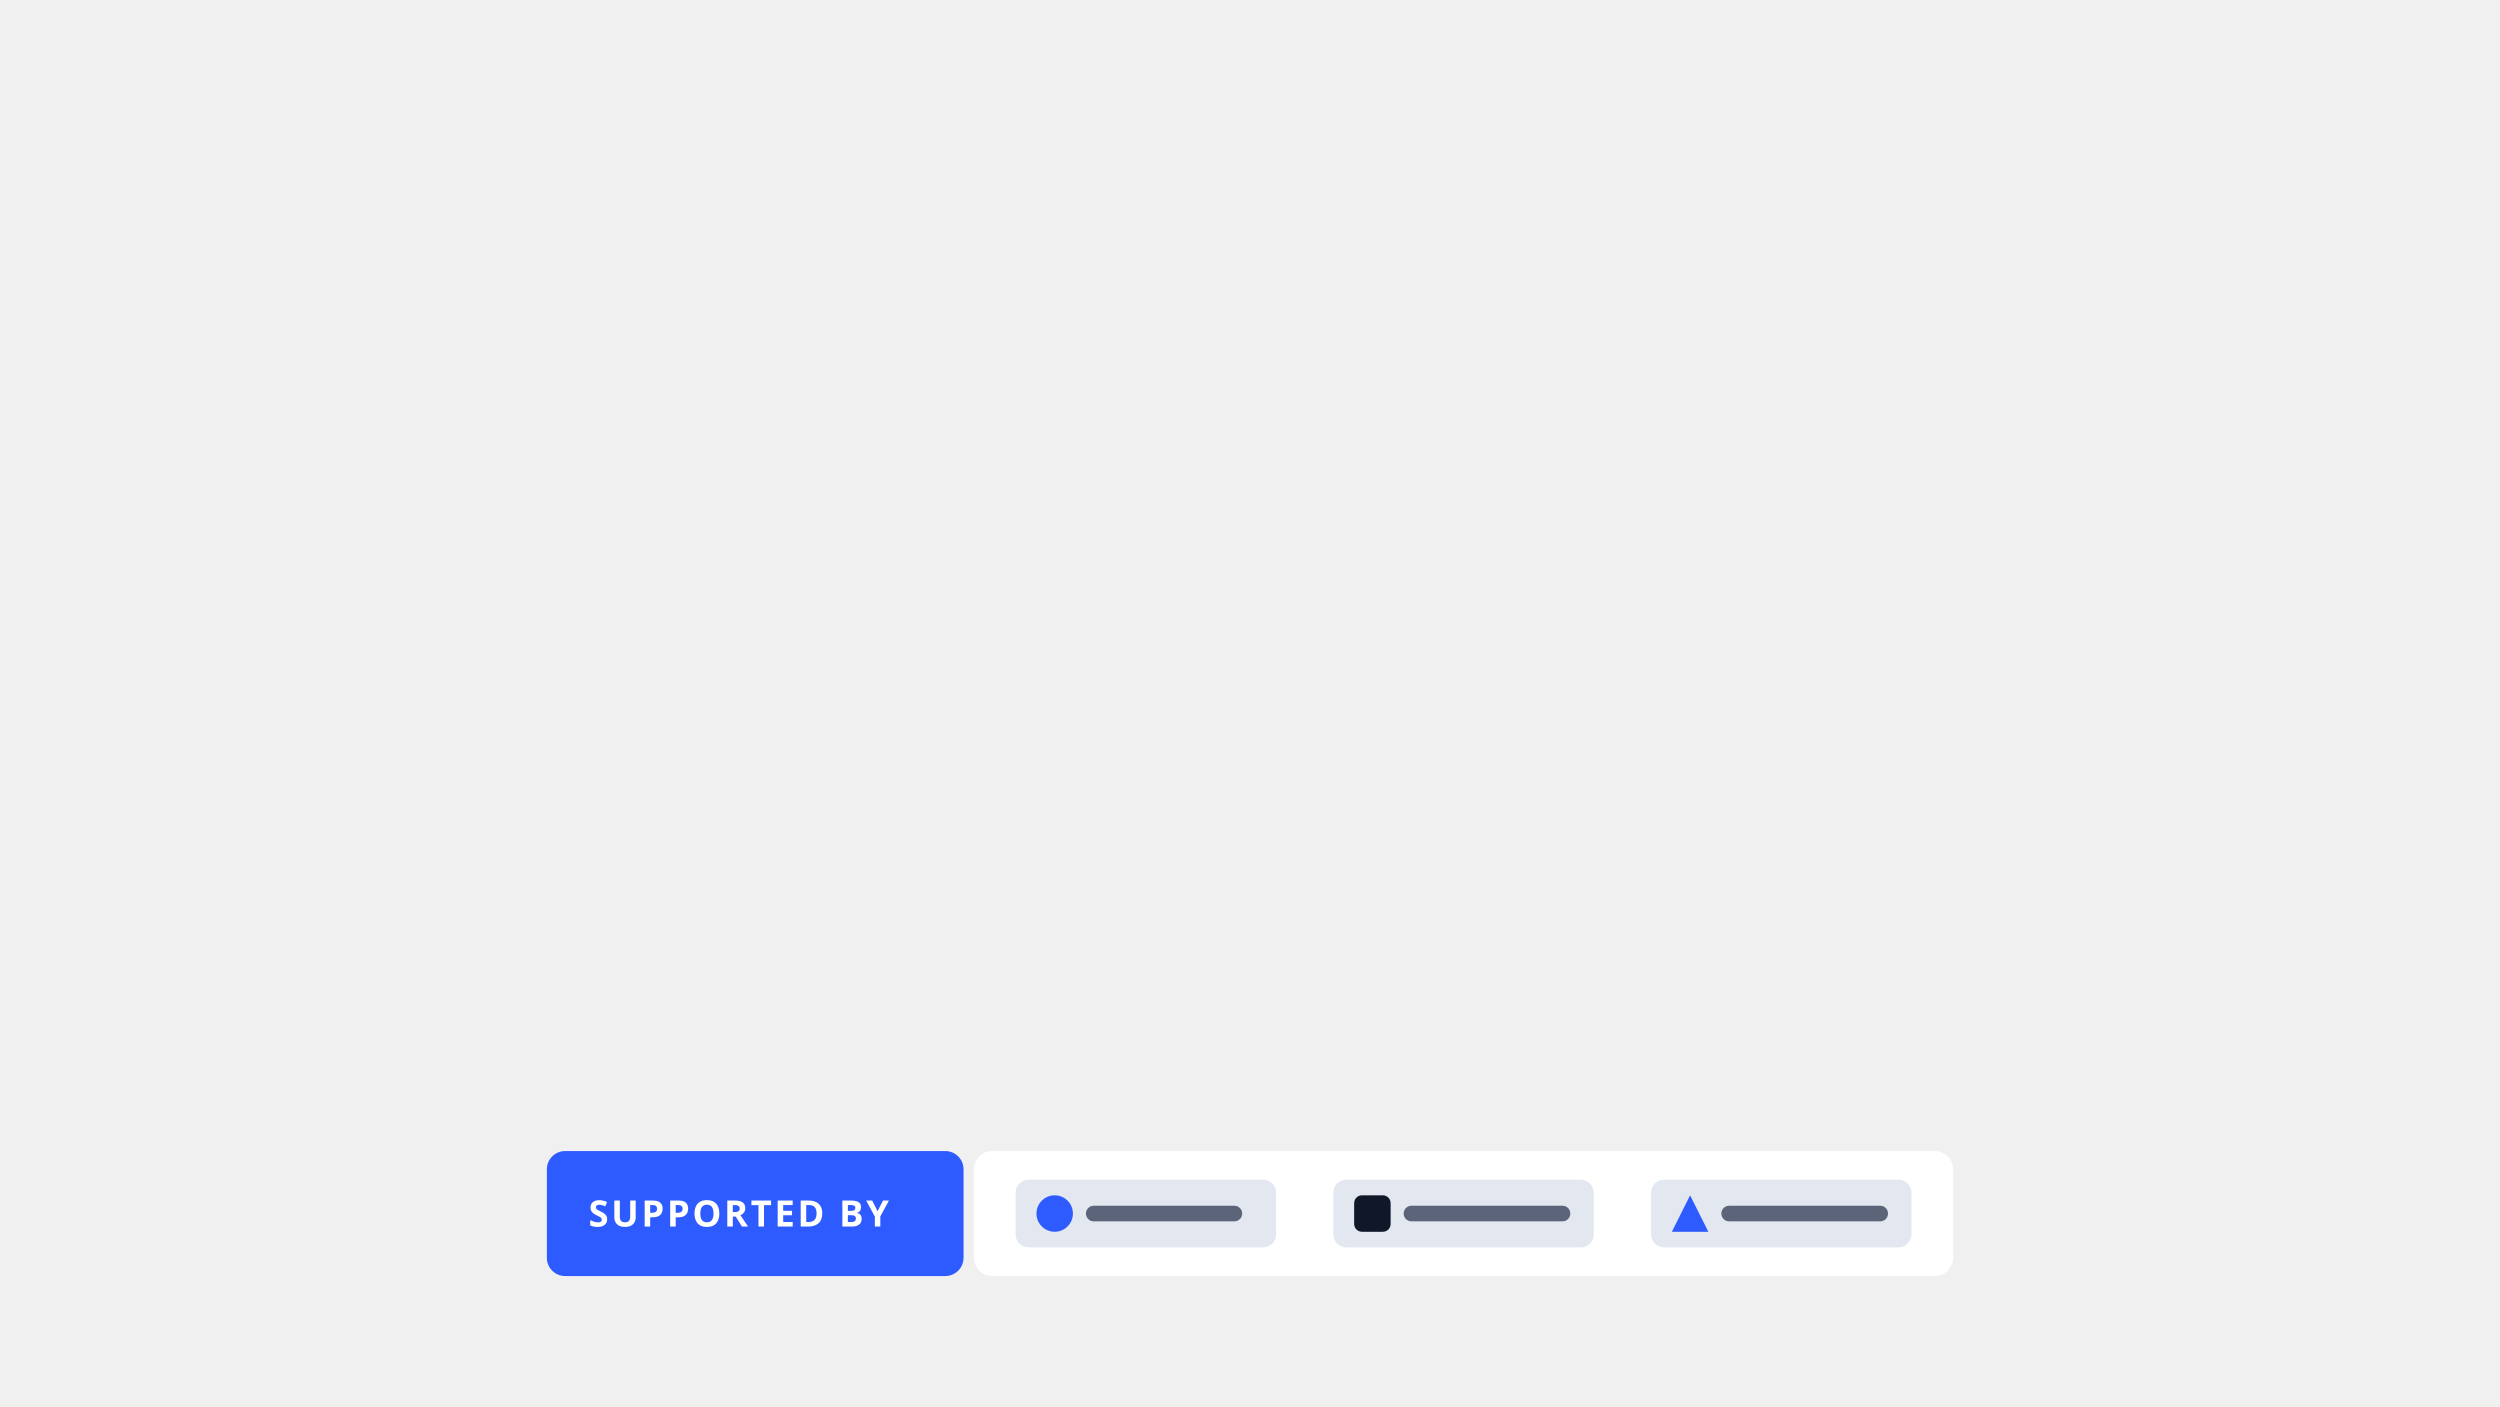
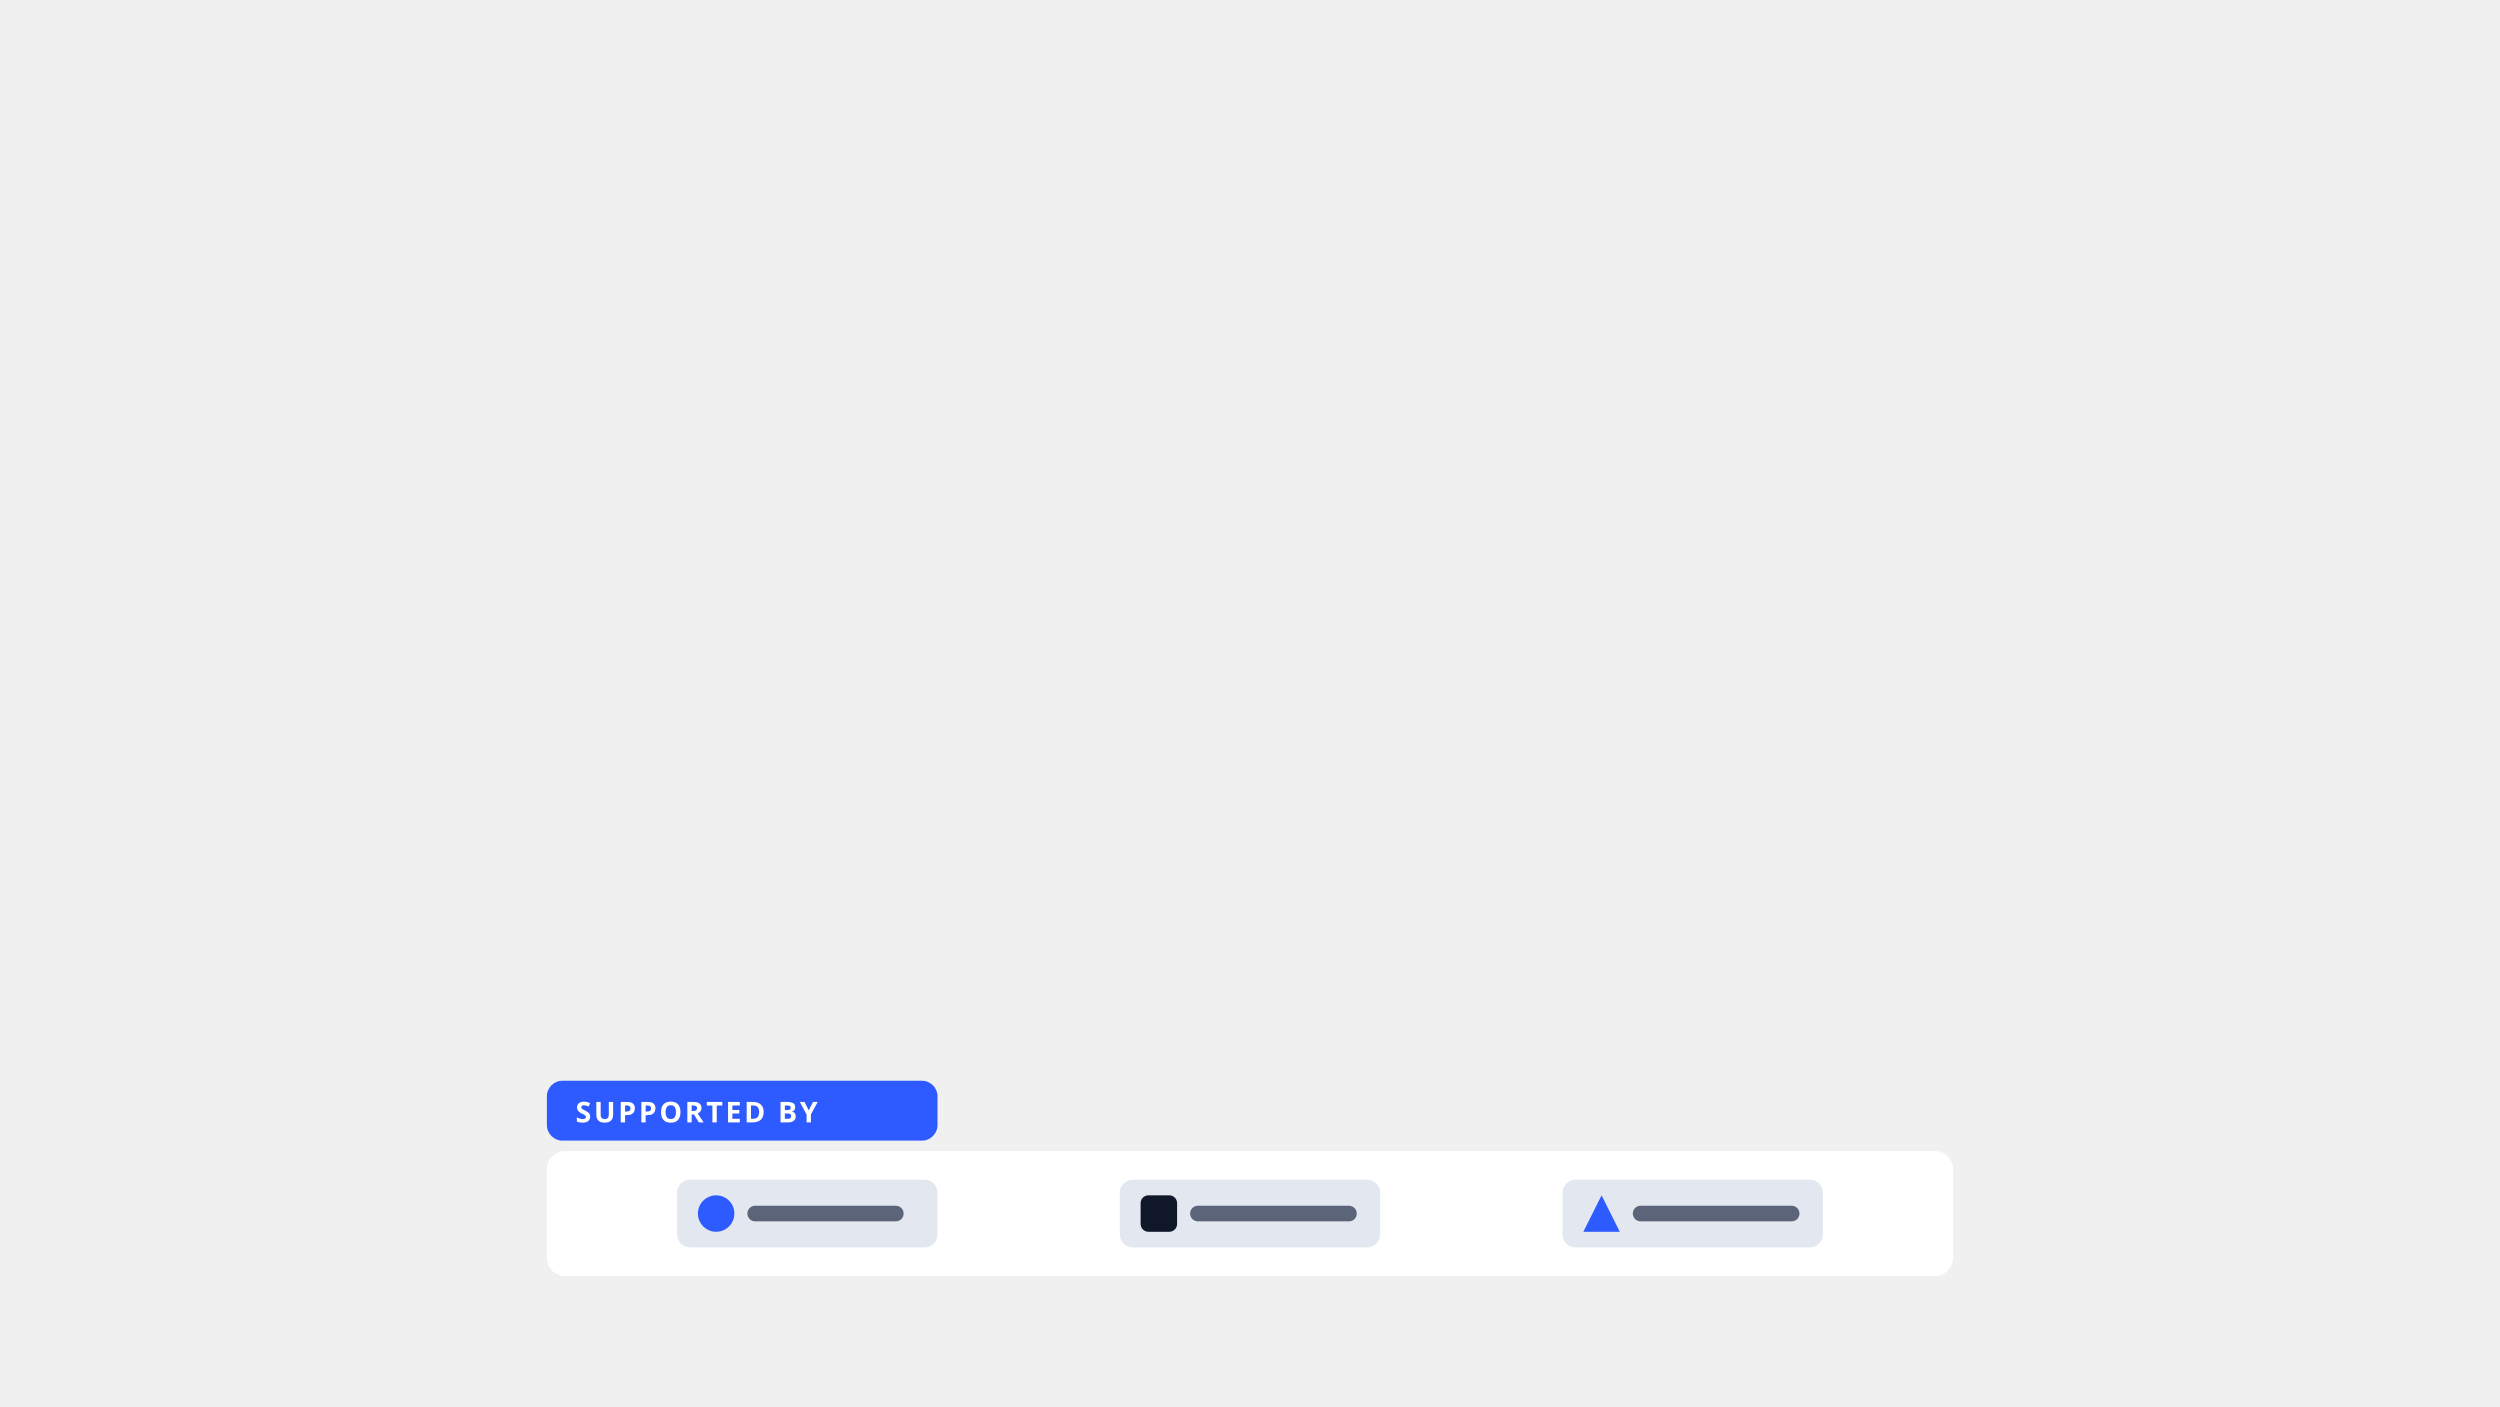
<svg xmlns="http://www.w3.org/2000/svg" version="1.1" viewBox="0 0 1920 1080">
  <g id="Board">
-     <rect id="Panel" x="420" y="884" width="320" height="96" rx="14" fill="#2E5BFF" />
-     <rect id="Logo_strip" x="748" y="884" width="752" height="96" rx="14" fill="#FFFFFF" />
-     <g id="Logo_1">
+     <rect id="Panel" x="420" y="830" width="300" height="46" rx="12" fill="#2E5BFF" />
+     <rect id="Logo_strip" x="420" y="884" width="1080" height="96" rx="14" fill="#FFFFFF" />
+     <g id="Logo_1" transform="translate(-260 0)">
      <rect x="780" y="906" width="200" height="52" rx="10" fill="#E3E7EF" />
      <circle cx="810" cy="932" r="14" fill="#2E5BFF" />
      <rect x="834" y="926" width="120" height="12" rx="6" fill="#5B6478" />
    </g>
-     <g id="Logo_2">
+     <g id="Logo_2" transform="translate(-164 0)">
      <rect x="1024" y="906" width="200" height="52" rx="10" fill="#E3E7EF" />
      <rect x="1040" y="918" width="28" height="28" rx="6" fill="#0F1729" />
      <rect x="1078" y="926" width="128" height="12" rx="6" fill="#5B6478" />
    </g>
-     <g id="Logo_3">
+     <g id="Logo_3" transform="translate(-68 0)">
      <rect x="1268" y="906" width="200" height="52" rx="10" fill="#E3E7EF" />
      <path d="M1284 946 L1298 918 L1312 946 Z" fill="#2E5BFF" />
      <rect x="1322" y="926" width="128" height="12" rx="6" fill="#5B6478" />
    </g>
  </g>
  <g id="Text" font-family="Manrope, sans-serif">
-     <text id="Kicker" x="452" text-anchor="start" y="942" font-size="28" font-weight="800" fill="#FFFFFF" letter-spacing="2">SUPPORTED BY</text>
+     <text id="Kicker" x="442" text-anchor="start" y="862" font-size="22" font-weight="800" fill="#FFFFFF" letter-spacing="2">SUPPORTED BY</text>
  </g>
</svg>
